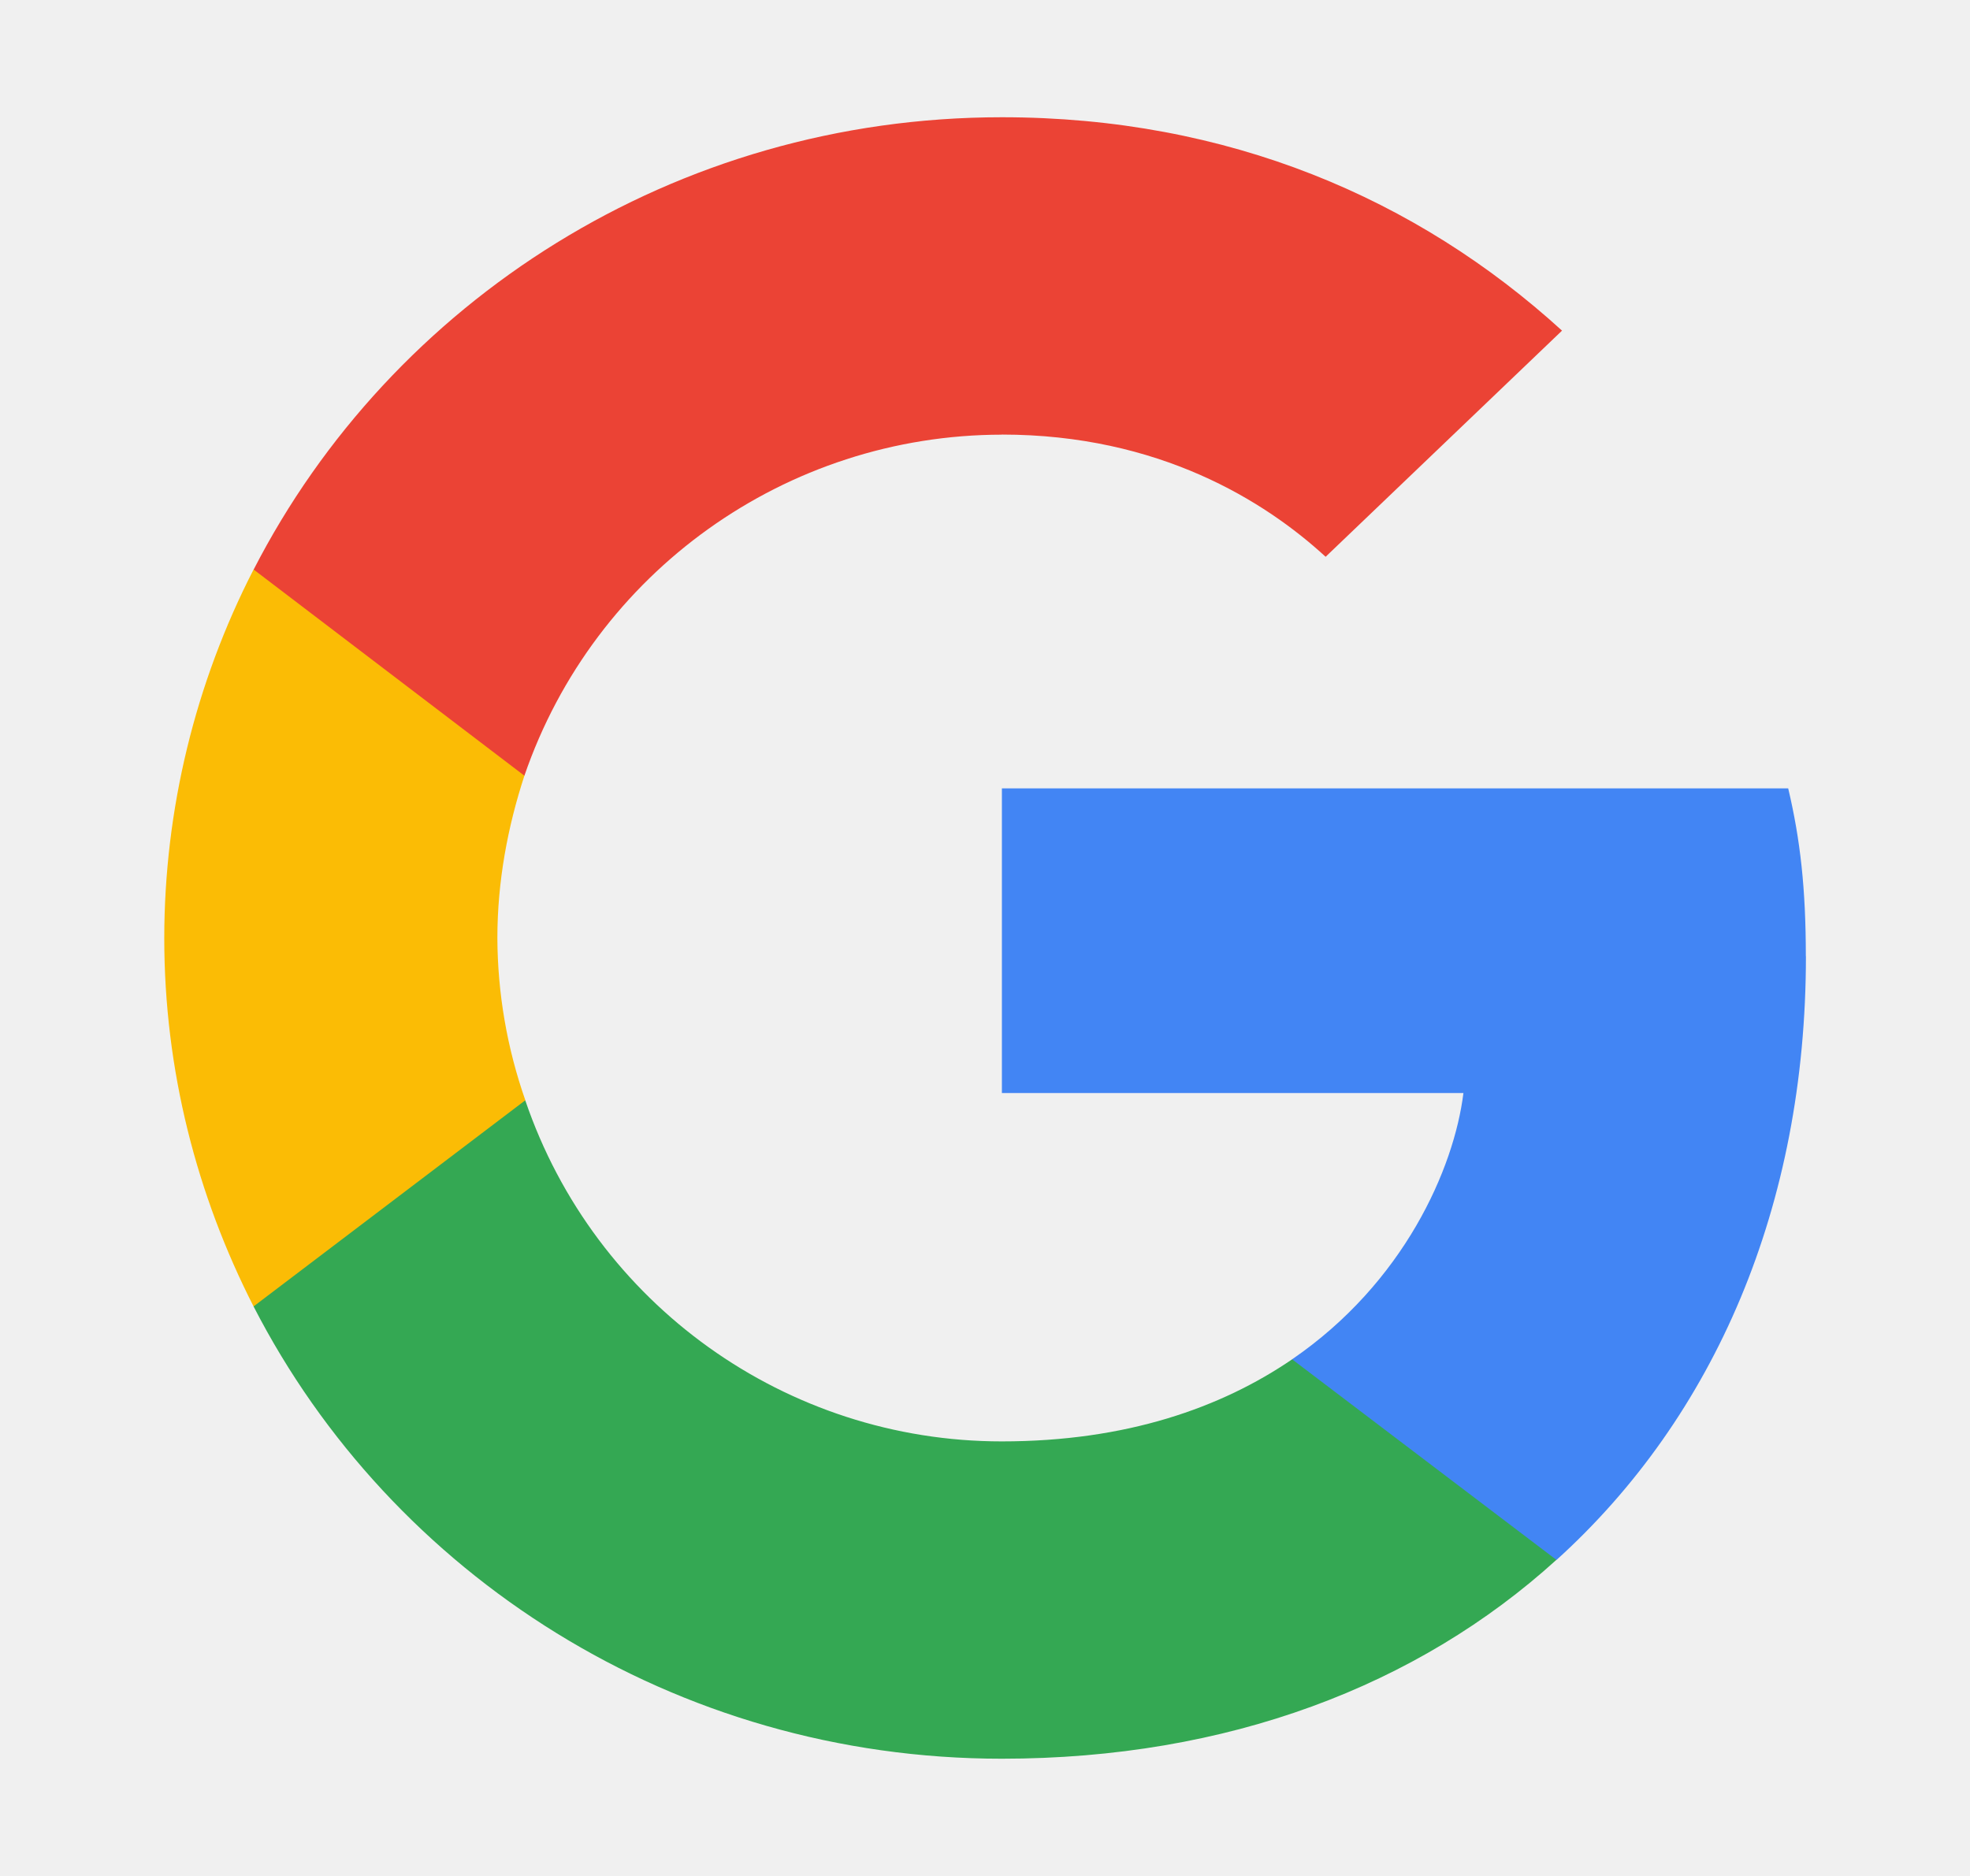
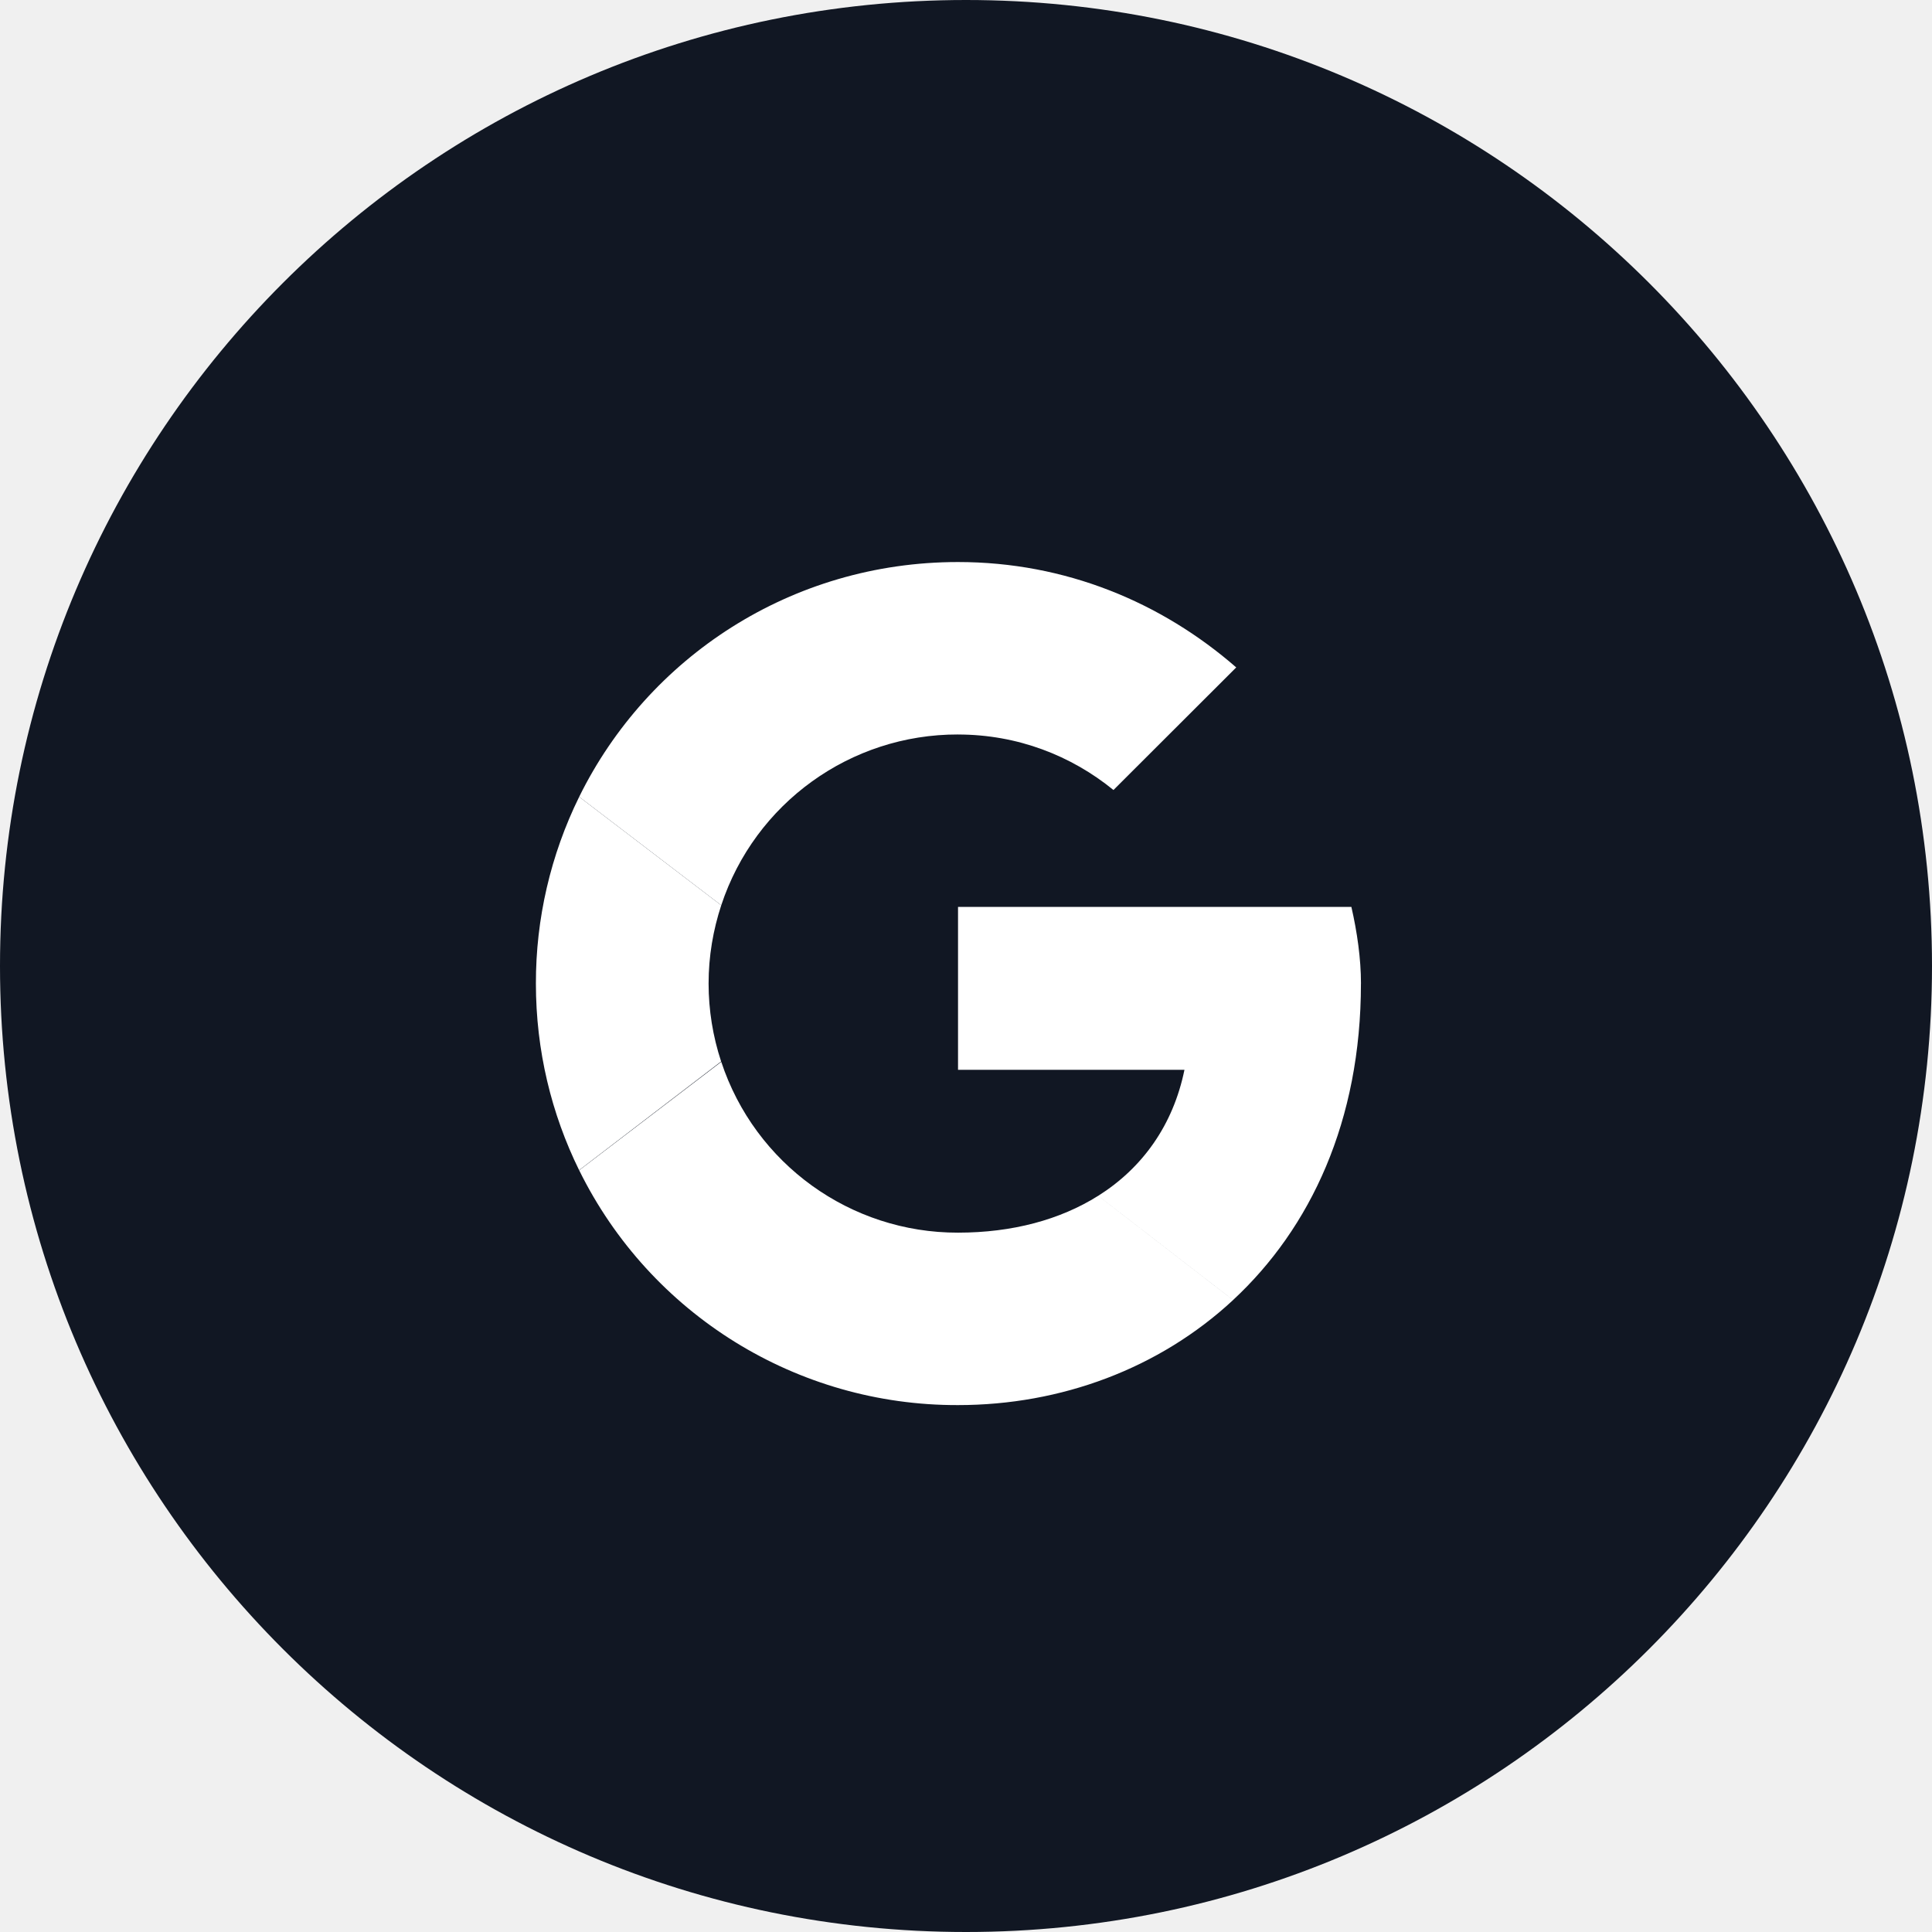
- <svg xmlns="http://www.w3.org/2000/svg" width="21" height="20" viewBox="0 0 21 20" fill="none">
-   <path d="M19.25 10.194c0-.72-.059-1.244-.188-1.789H10.68v3.248H15.6c-.1.807-.635 2.022-1.825 2.838l-.017.11 2.65 2.011.184.019c1.687-1.527 2.659-3.773 2.659-6.437" fill="#4285F4" />
-   <path d="M10.679 18.75c2.41 0 4.434-.778 5.912-2.12l-2.817-2.138c-.754.515-1.766.875-3.095.875a5.365 5.365 0 0 1-5.08-3.637l-.104.01-2.756 2.09-.036.098c1.468 2.858 4.484 4.822 7.976 4.822z" fill="#34A853" />
-   <path d="M5.6 11.73A5.29 5.29 0 0 1 5.302 10c0-.603.11-1.186.288-1.73l-.005-.117-2.79-2.123-.092.042A8.616 8.616 0 0 0 1.751 10c0 1.41.347 2.742.952 3.928L5.6 11.73" fill="#FBBC05" />
-   <path d="M10.679 4.633c1.676 0 2.807.71 3.452 1.303l2.52-2.411C15.104 2.115 13.09 1.25 10.68 1.25c-3.492 0-6.508 1.964-7.976 4.822L5.59 8.27a5.387 5.387 0 0 1 5.089-3.636" fill="#EB4335" />
+ <svg xmlns="http://www.w3.org/2000/svg" width="55" height="55" viewBox="0 0 55 55" fill="none">
+   <circle cx="27.5" cy="27.5" r="27.5" fill="#111723" />
+   <path fill-rule="evenodd" clip-rule="evenodd" d="M20.172 28c0-.78.13-1.527.36-2.228l-4.044-3.088A11.993 11.993 0 0 0 15.256 28c0 1.91.444 3.713 1.23 5.312l4.043-3.094A7.1 7.1 0 0 1 20.172 28z" fill="#fff" />
+   <path fill-rule="evenodd" clip-rule="evenodd" d="M27.273 20.91c1.693 0 3.223.6 4.425 1.58L35.193 19c-2.13-1.855-4.861-3-7.92-3-4.749 0-8.83 2.716-10.785 6.684l4.044 3.088a7.082 7.082 0 0 1 6.741-4.863zM27.273 35.091a7.082 7.082 0 0 1-6.74-4.863l-4.045 3.087A11.98 11.98 0 0 0 27.273 40c2.931 0 5.73-1.04 7.83-2.99l-3.84-2.968c-1.082.682-2.446 1.049-3.99 1.049zM38.744 28c0-.709-.11-1.473-.273-2.182H27.273v4.637h6.446c-.323 1.58-1.2 2.796-2.455 3.587l3.839 2.967c2.206-2.047 3.64-5.098 3.64-9.009z" fill="#fff" />
</svg>
